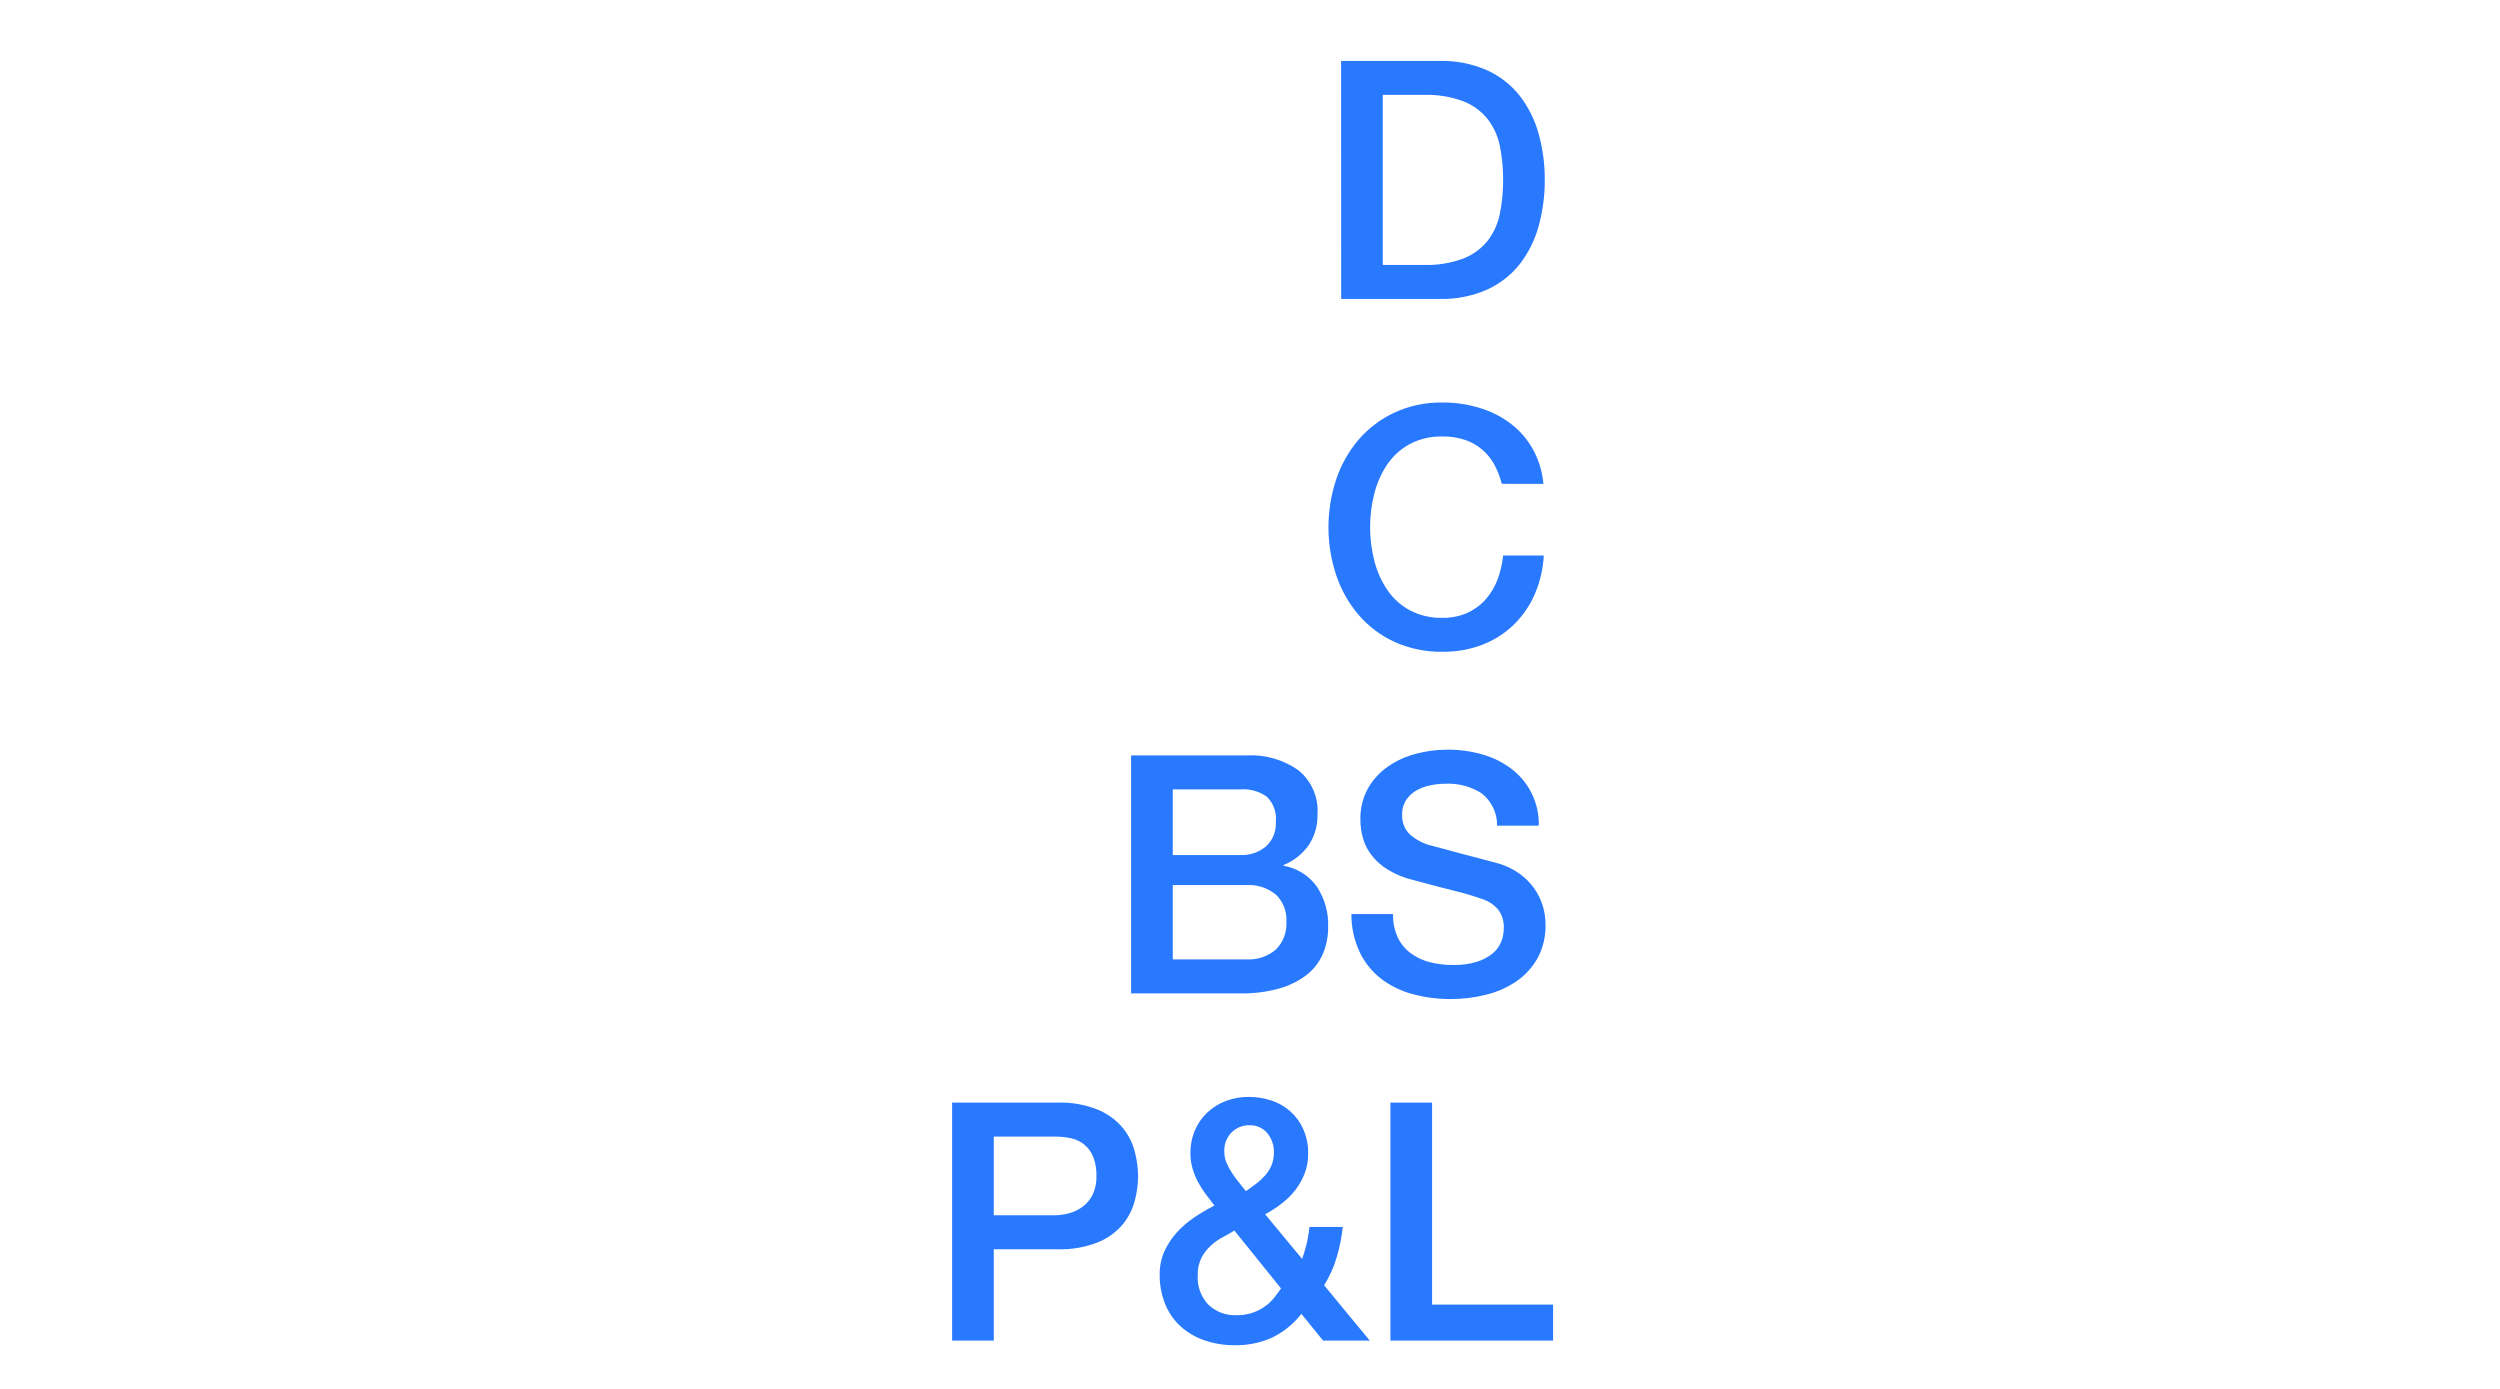
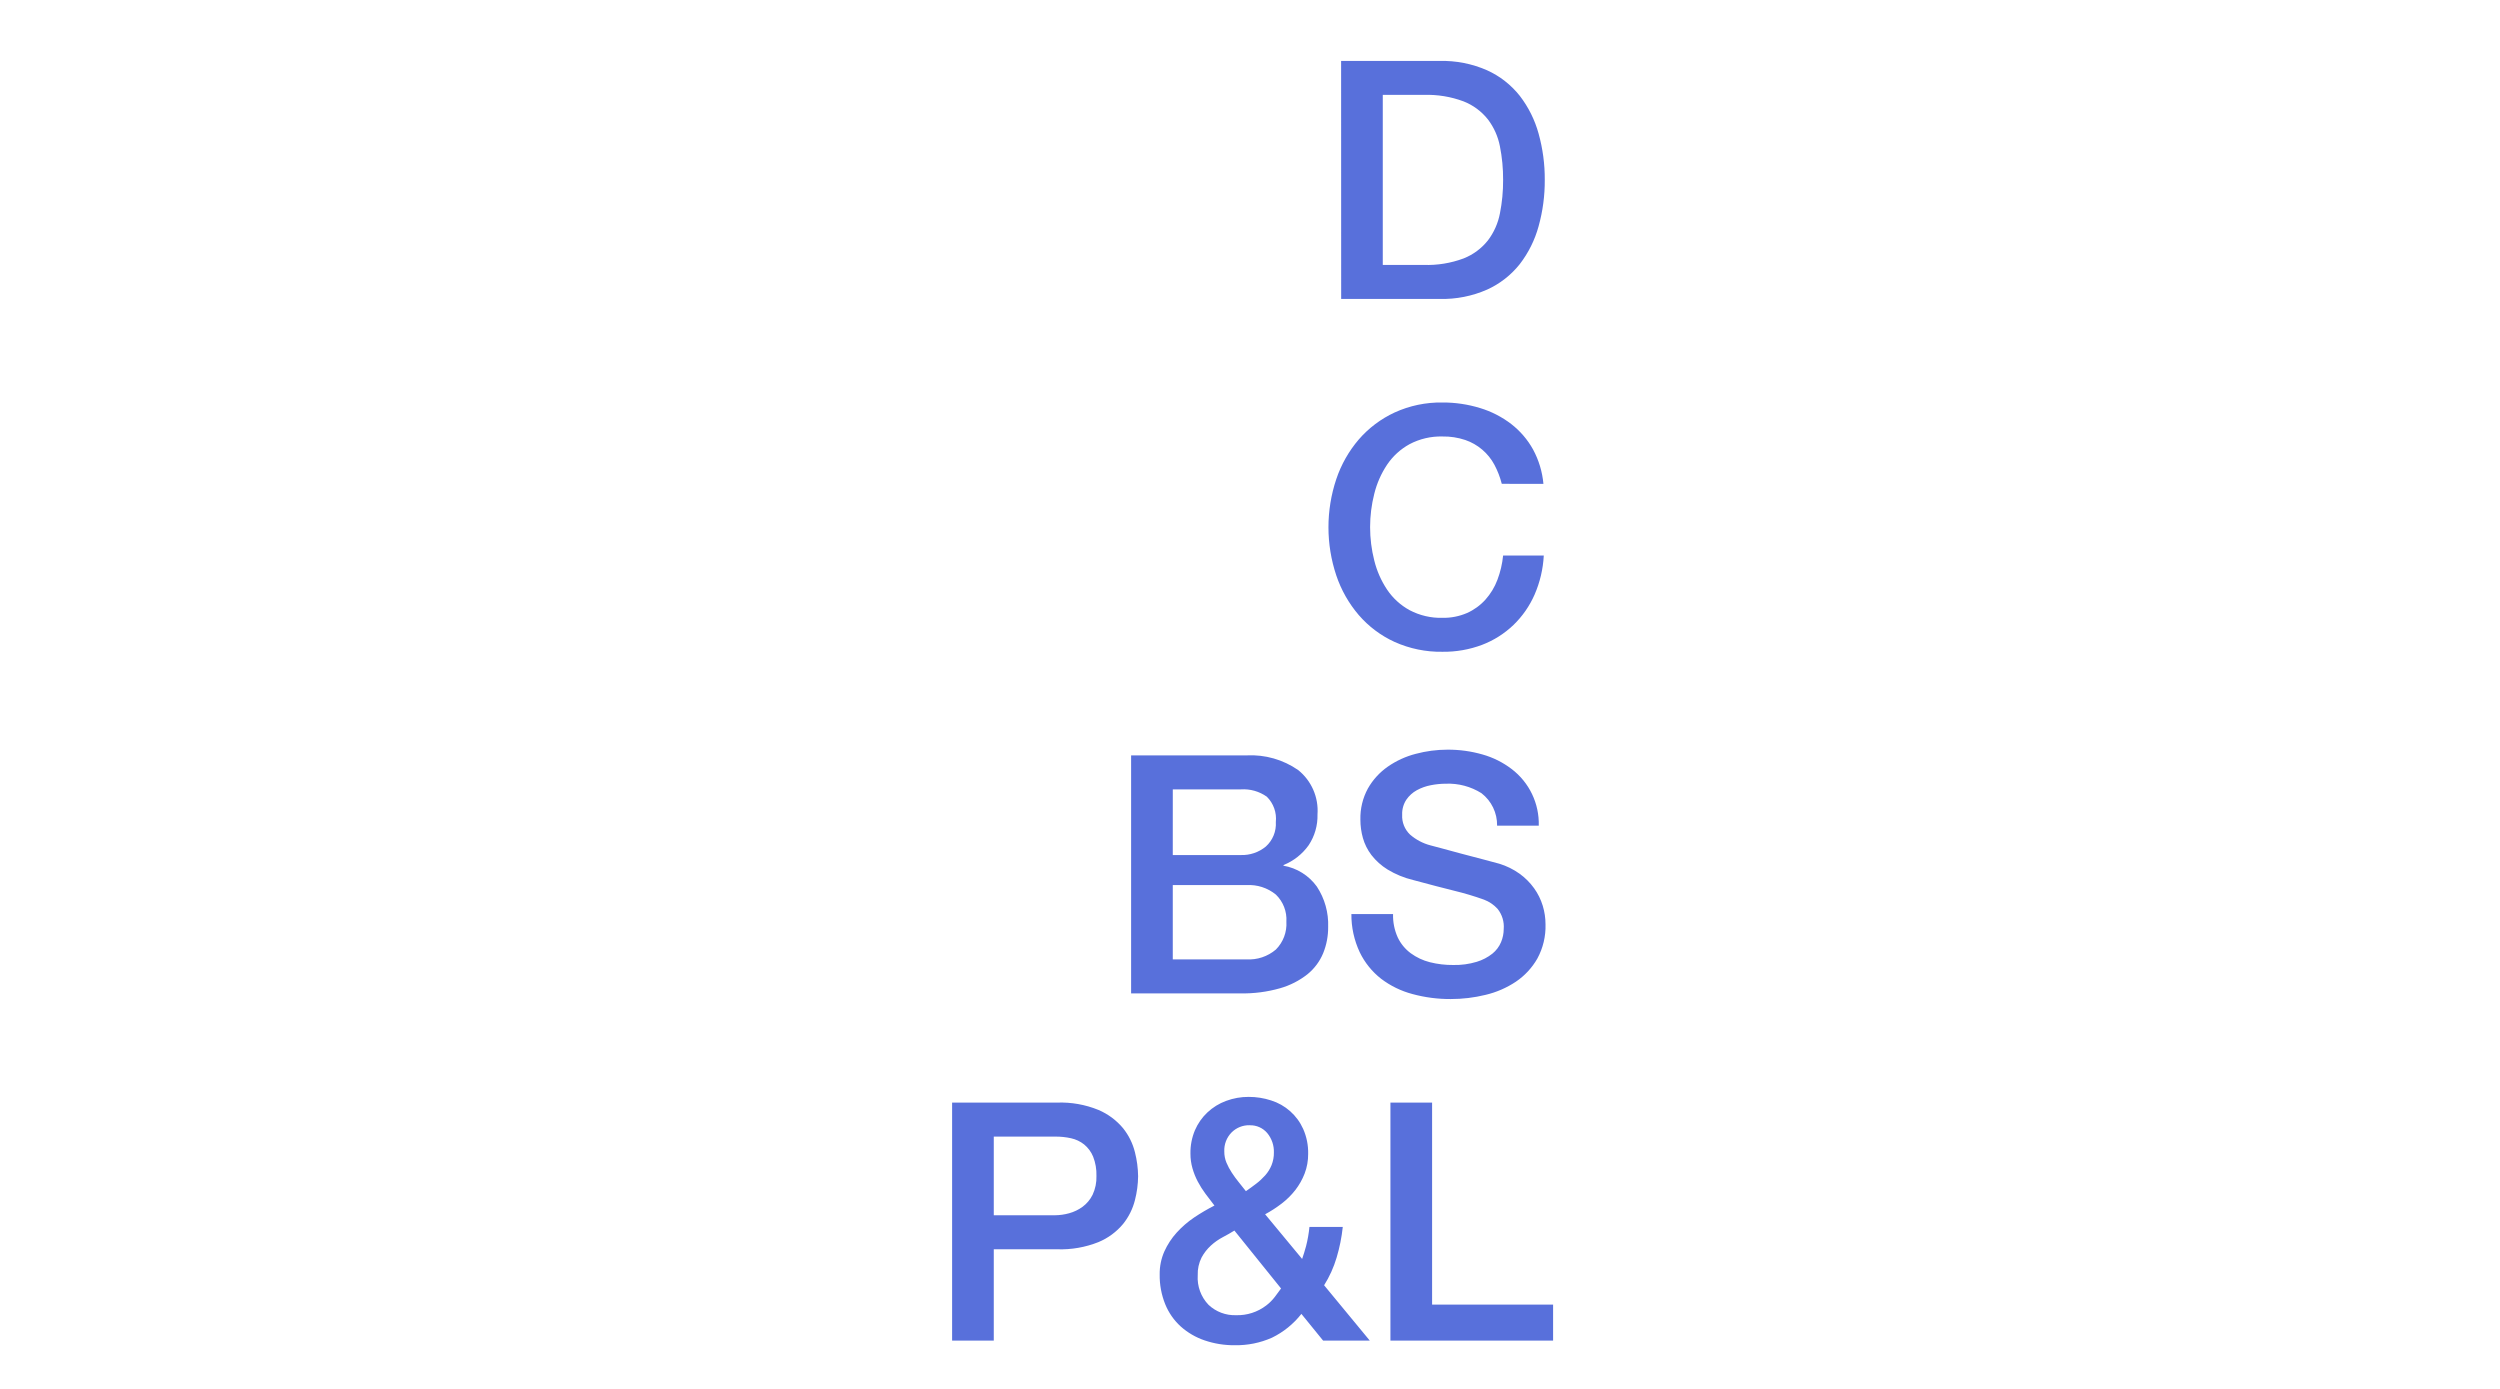
<svg xmlns="http://www.w3.org/2000/svg" xmlns:xlink="http://www.w3.org/1999/xlink" viewBox="0 0 45 100" width="45" height="25">
  <defs>
    <symbol id="path-debtors">
      <path d="M29.06 4.387h7.1a8 8 0 0 1 3.407.672A6.336 6.336 0 0 1 41.924 6.9a7.856 7.856 0 0 1 1.355 2.72 12.14 12.14 0 0 1 .444 3.336 12.136 12.136 0 0 1-.444 3.335 7.858 7.858 0 0 1-1.355 2.725 6.346 6.346 0 0 1-2.353 1.836 7.988 7.988 0 0 1-3.407.672h-7.1zm3 14.688h2.952a7.5 7.5 0 0 0 2.868-.468 4.206 4.206 0 0 0 1.752-1.3 4.677 4.677 0 0 0 .863-1.944 12.022 12.022 0 0 0 .229-2.412 12.023 12.023 0 0 0-.229-2.412 4.669 4.669 0 0 0-.863-1.939 4.2 4.2 0 0 0-1.752-1.3 7.488 7.488 0 0 0-2.868-.468H32.06z" />
    </symbol>
    <symbol id="path-creditors">
      <path d="M40.628 9.835a6.155 6.155 0 0 0-.528-1.368A3.76 3.76 0 0 0 38 6.679a4.9 4.9 0 0 0-1.645-.252 4.8 4.8 0 0 0-2.364.552 4.628 4.628 0 0 0-1.619 1.476 6.643 6.643 0 0 0-.925 2.1 9.755 9.755 0 0 0 0 4.8 6.63 6.63 0 0 0 .925 2.1 4.625 4.625 0 0 0 1.619 1.477 4.8 4.8 0 0 0 2.364.552 4.262 4.262 0 0 0 1.776-.349 3.945 3.945 0 0 0 1.319-.96 4.506 4.506 0 0 0 .864-1.428 6.855 6.855 0 0 0 .41-1.747h2.928a8.1 8.1 0 0 1-.66 2.808A6.875 6.875 0 0 1 41.468 20a6.741 6.741 0 0 1-2.256 1.428 7.8 7.8 0 0 1-2.856.5 8.088 8.088 0 0 1-3.444-.708 7.572 7.572 0 0 1-2.579-1.933 8.6 8.6 0 0 1-1.62-2.855 10.936 10.936 0 0 1 0-6.936 8.607 8.607 0 0 1 1.62-2.856 7.7 7.7 0 0 1 2.578-1.94 7.969 7.969 0 0 1 3.444-.72 9.067 9.067 0 0 1 2.712.4 7.015 7.015 0 0 1 2.244 1.152 5.985 5.985 0 0 1 1.572 1.836 6.412 6.412 0 0 1 .744 2.472z" />
    </symbol>
    <symbol id="path-accounts">
      <path d="M13.94 4.387h8.328a5.967 5.967 0 0 1 3.7 1.056 3.752 3.752 0 0 1 1.392 3.192 3.82 3.82 0 0 1-.636 2.22 4.088 4.088 0 0 1-1.812 1.428v.048a3.746 3.746 0 0 1 2.4 1.5 4.959 4.959 0 0 1 .815 2.916 4.9 4.9 0 0 1-.359 1.884 3.838 3.838 0 0 1-1.128 1.513 5.7 5.7 0 0 1-1.969 1.008 9.7 9.7 0 0 1-2.855.372H13.94zm3 7.176h4.9a2.685 2.685 0 0 0 1.8-.612 2.189 2.189 0 0 0 .72-1.764 2.232 2.232 0 0 0-.648-1.824 2.9 2.9 0 0 0-1.871-.528h-4.9zm0 7.512h5.3a2.989 2.989 0 0 0 2.124-.708 2.611 2.611 0 0 0 .756-2 2.5 2.5 0 0 0-.756-1.956 3.053 3.053 0 0 0-2.124-.684h-5.3zM32.8 15.812a3.825 3.825 0 0 0 .336 1.68 3.034 3.034 0 0 0 .936 1.14 3.979 3.979 0 0 0 1.38.648 6.688 6.688 0 0 0 1.692.2 5.418 5.418 0 0 0 1.68-.229 3.384 3.384 0 0 0 1.128-.588 2.122 2.122 0 0 0 .624-.828 2.473 2.473 0 0 0 .192-.947 2.048 2.048 0 0 0-.444-1.452 2.532 2.532 0 0 0-.972-.66 20.526 20.526 0 0 0-2.124-.636q-1.211-.3-2.988-.78a6.428 6.428 0 0 1-1.836-.756 4.381 4.381 0 0 1-1.164-1.044 3.667 3.667 0 0 1-.611-1.224 4.9 4.9 0 0 1-.181-1.32 4.466 4.466 0 0 1 .54-2.244A4.8 4.8 0 0 1 32.42 5.2a6.271 6.271 0 0 1 2.016-.924 8.846 8.846 0 0 1 2.28-.3 8.965 8.965 0 0 1 2.531.348 6.255 6.255 0 0 1 2.089 1.044 4.951 4.951 0 0 1 1.955 4.08h-3a2.89 2.89 0 0 0-1.128-2.34 4.476 4.476 0 0 0-2.563-.681 5.6 5.6 0 0 0-1.08.108 3.42 3.42 0 0 0-1.008.36 2.2 2.2 0 0 0-.756.684 1.841 1.841 0 0 0-.3 1.08 1.838 1.838 0 0 0 .564 1.428 3.649 3.649 0 0 0 1.476.78q.1.024.756.2t1.477.4l1.6.42q.779.2 1.116.3a5.019 5.019 0 0 1 1.464.72 4.623 4.623 0 0 1 1.044 1.044 4.312 4.312 0 0 1 .624 1.26 4.619 4.619 0 0 1 .2 1.345 4.854 4.854 0 0 1-.588 2.46 5.009 5.009 0 0 1-1.548 1.668 6.724 6.724 0 0 1-2.185.947 10.431 10.431 0 0 1-2.5.3 10.264 10.264 0 0 1-2.76-.36 6.458 6.458 0 0 1-2.256-1.1 5.4 5.4 0 0 1-1.54-1.911 6.352 6.352 0 0 1-.6-2.748z" />
    </symbol>
    <symbol id="path-charges">
      <path d="M1.052 4.387h7.56a7.185 7.185 0 0 1 2.976.528 4.7 4.7 0 0 1 1.776 1.32 4.489 4.489 0 0 1 .852 1.728 7.348 7.348 0 0 1 .228 1.728 7.2 7.2 0 0 1-.228 1.716 4.491 4.491 0 0 1-.852 1.716 4.605 4.605 0 0 1-1.776 1.309 7.338 7.338 0 0 1-2.976.516h-4.56v6.576h-3zm3 8.112h4.392a3.907 3.907 0 0 0 1.032-.144 2.962 2.962 0 0 0 .972-.468 2.4 2.4 0 0 0 .72-.864 2.97 2.97 0 0 0 .276-1.356 3.512 3.512 0 0 0-.24-1.392 2.227 2.227 0 0 0-.648-.876 2.314 2.314 0 0 0-.936-.444 5.08 5.08 0 0 0-1.128-.12h-4.44zM26.2 19.6a6.052 6.052 0 0 1-2.123 1.716 6.306 6.306 0 0 1-2.676.54 6.529 6.529 0 0 1-2.172-.349 4.989 4.989 0 0 1-1.716-1 4.391 4.391 0 0 1-1.116-1.6 5.522 5.522 0 0 1-.4-2.147 3.976 3.976 0 0 1 .336-1.656 5.2 5.2 0 0 1 .888-1.356 6.929 6.929 0 0 1 1.26-1.091 14.213 14.213 0 0 1 1.459-.857q-.336-.431-.648-.852a6.6 6.6 0 0 1-.552-.876 4.962 4.962 0 0 1-.384-.96 3.815 3.815 0 0 1-.144-1.056 4.172 4.172 0 0 1 .324-1.68 3.851 3.851 0 0 1 .9-1.284 3.986 3.986 0 0 1 1.344-.828 4.6 4.6 0 0 1 1.632-.288 5.165 5.165 0 0 1 1.6.252 3.764 3.764 0 0 1 2.315 2.052 4.2 4.2 0 0 1 .36 1.8 3.875 3.875 0 0 1-.255 1.42 4.712 4.712 0 0 1-.672 1.188 5.414 5.414 0 0 1-.984.972 8.847 8.847 0 0 1-1.187.768l2.664 3.216q.144-.409.288-.937a9.394 9.394 0 0 0 .239-1.368h2.4a12.137 12.137 0 0 1-.444 2.208 8.011 8.011 0 0 1-.9 1.992l3.288 3.984h-3.36zm-4.823-6q-.385.24-.84.479a4.1 4.1 0 0 0-.852.6 3.278 3.278 0 0 0-.672.863 2.628 2.628 0 0 0-.276 1.272 2.811 2.811 0 0 0 .78 2.136 2.751 2.751 0 0 0 1.98.744 3.406 3.406 0 0 0 2.172-.7 3.253 3.253 0 0 0 .624-.624q.252-.335.443-.6zm1.1-7.584a1.781 1.781 0 0 0-1.3.516 1.841 1.841 0 0 0-.528 1.38 2.046 2.046 0 0 0 .156.8 4.408 4.408 0 0 0 .384.72 7.873 7.873 0 0 0 .5.684q.276.336.516.648.384-.264.744-.54a4.606 4.606 0 0 0 .647-.6 2.55 2.55 0 0 0 .456-.732 2.37 2.37 0 0 0 .168-.912 2.094 2.094 0 0 0-.479-1.4 1.588 1.588 0 0 0-1.257-.56zM32.611 4.387h3v14.545h8.712v2.592H32.611z" />
    </symbol>
  </defs>
  <view id="debtors" viewBox="0 0 45 25" />
  <view id="creditors" viewBox="0 25 45 25" />
  <view id="accounts" viewBox="0 50 45 25" />
  <view id="charges" viewBox="0 75 45 25" />
-   <use xlink:href="#path-debtors" fill="#2979ff" />
-   <use xlink:href="#path-creditors" y="25" fill="#2979ff" />
-   <use xlink:href="#path-accounts" y="50" fill="#2979ff" />
-   <use xlink:href="#path-charges" y="75" fill="#2979ff" />
+   <use xlink:href="#path-debtors" fill="#5870db" />
+   <use xlink:href="#path-creditors" y="25" fill="#5870db" />
+   <use xlink:href="#path-accounts" y="50" fill="#5870db" />
+   <use xlink:href="#path-charges" y="75" fill="#5870db" />
</svg>
